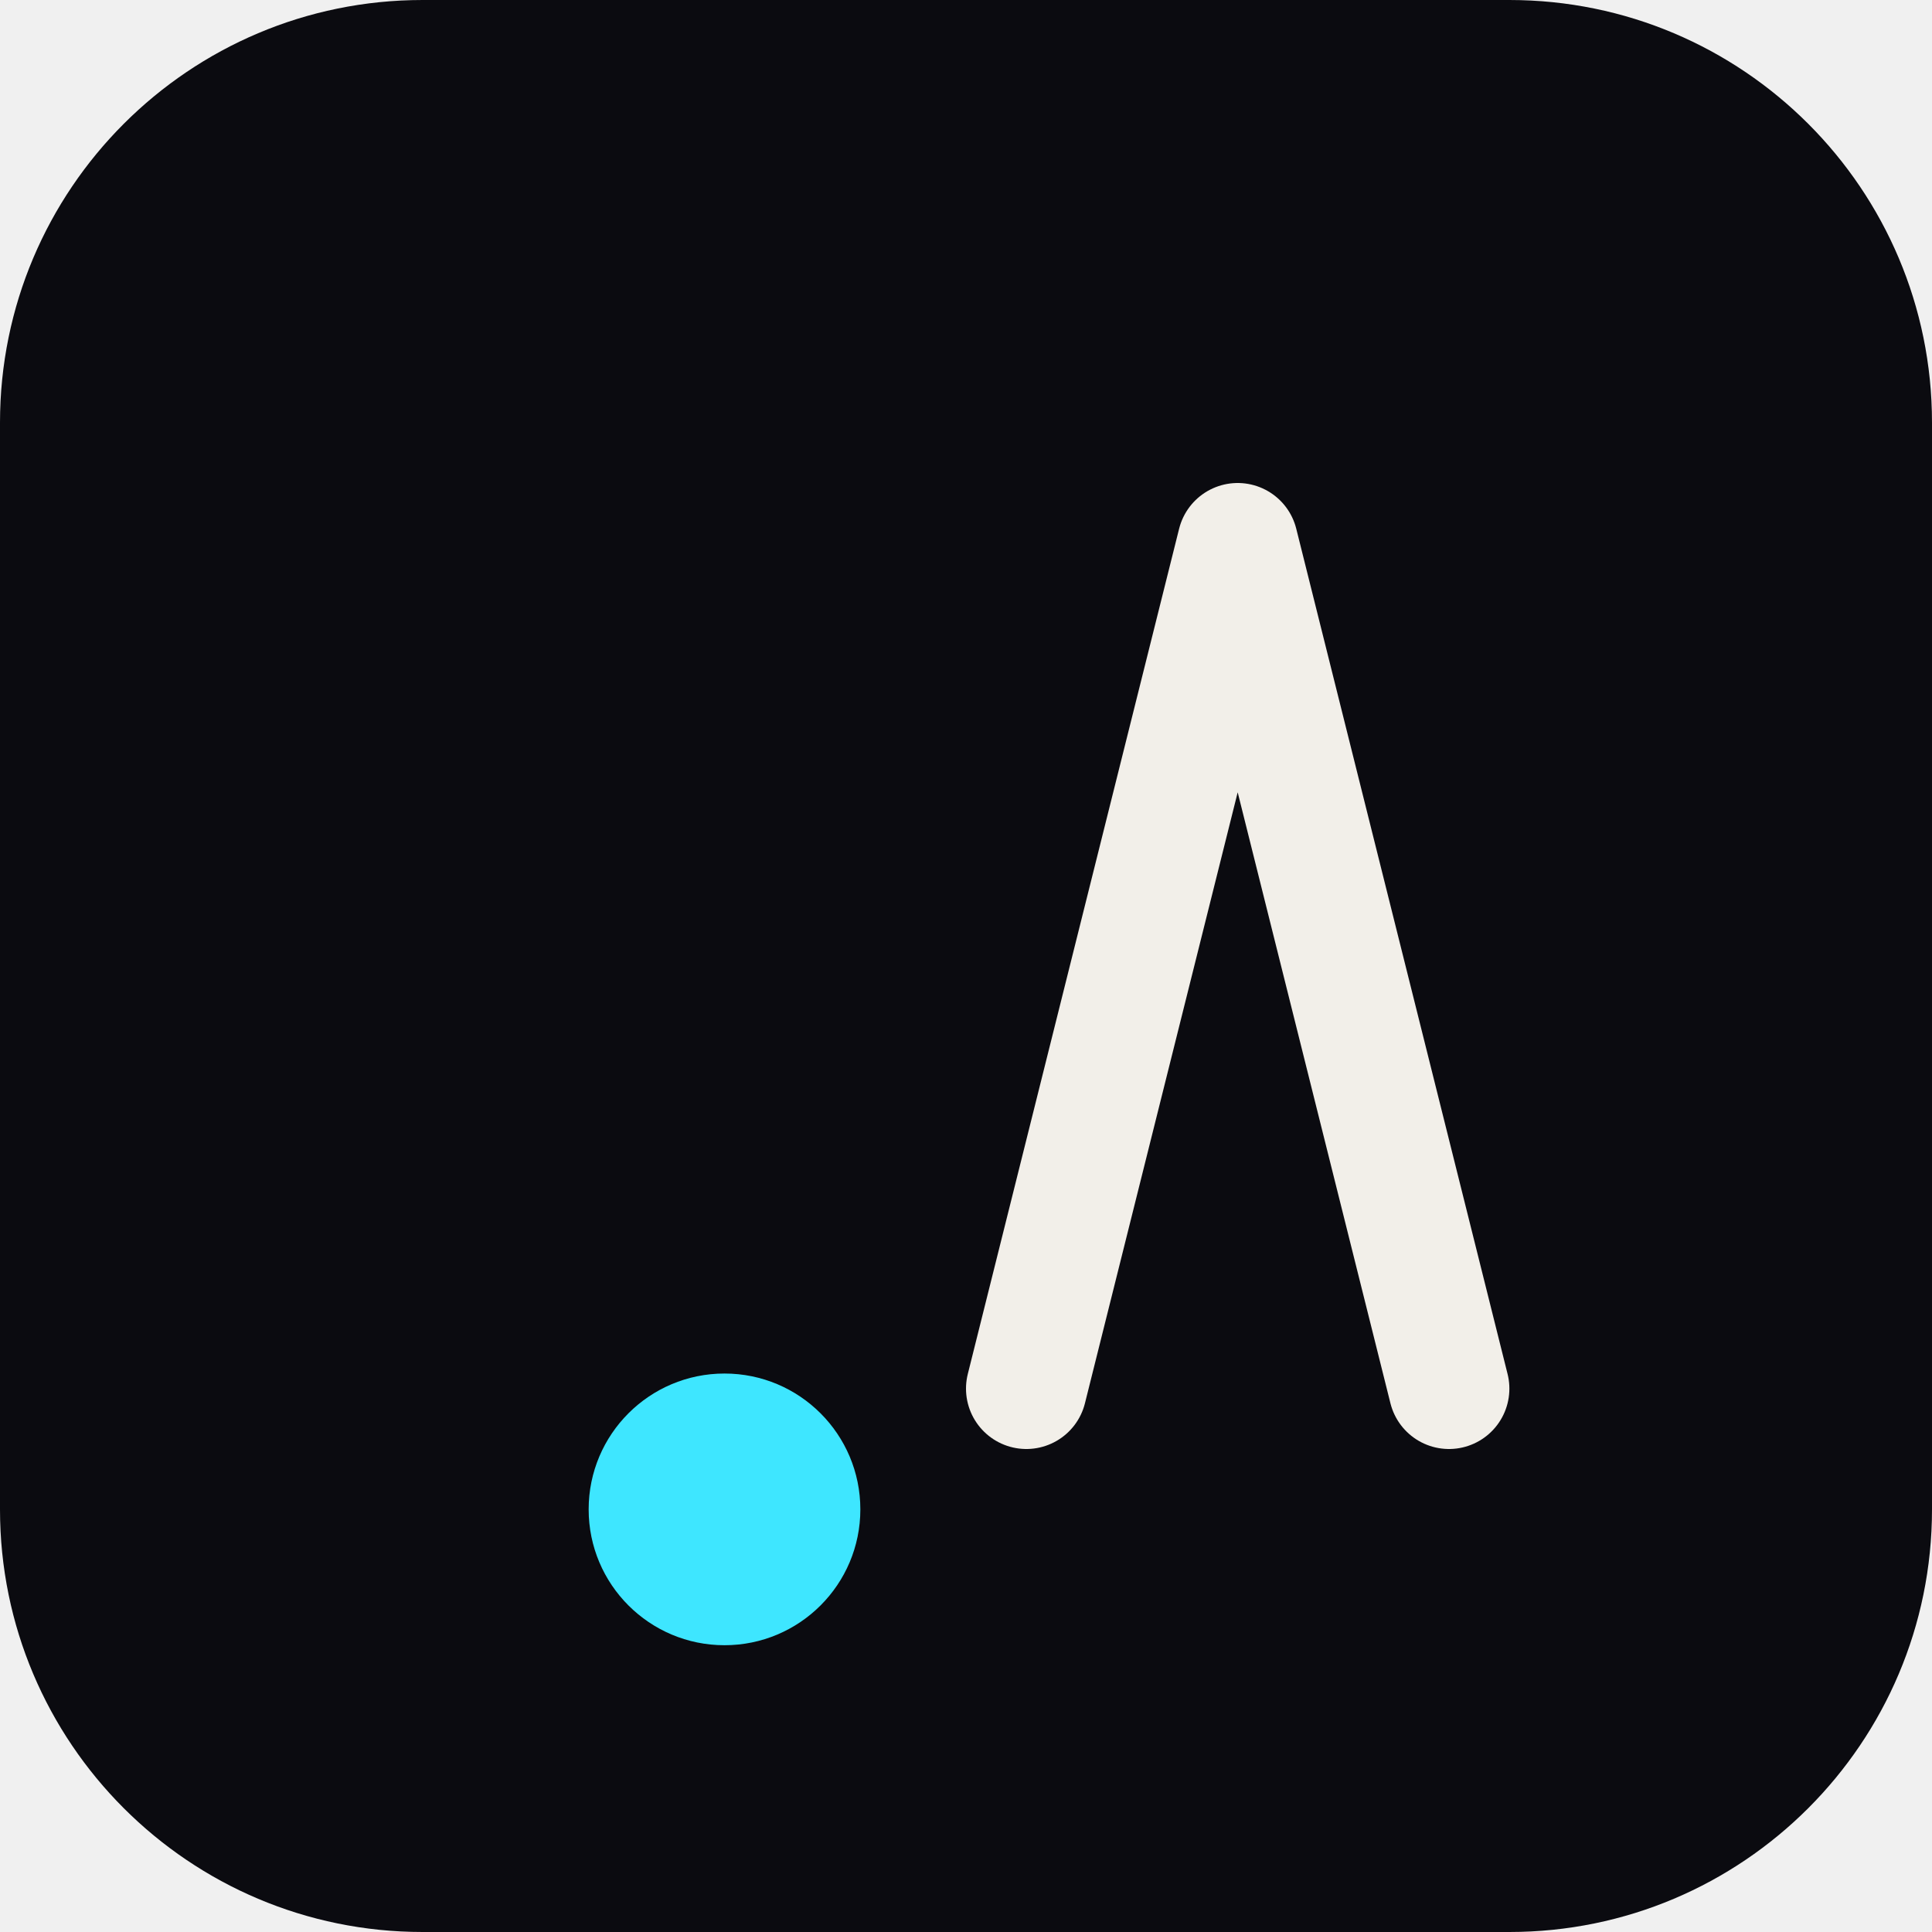
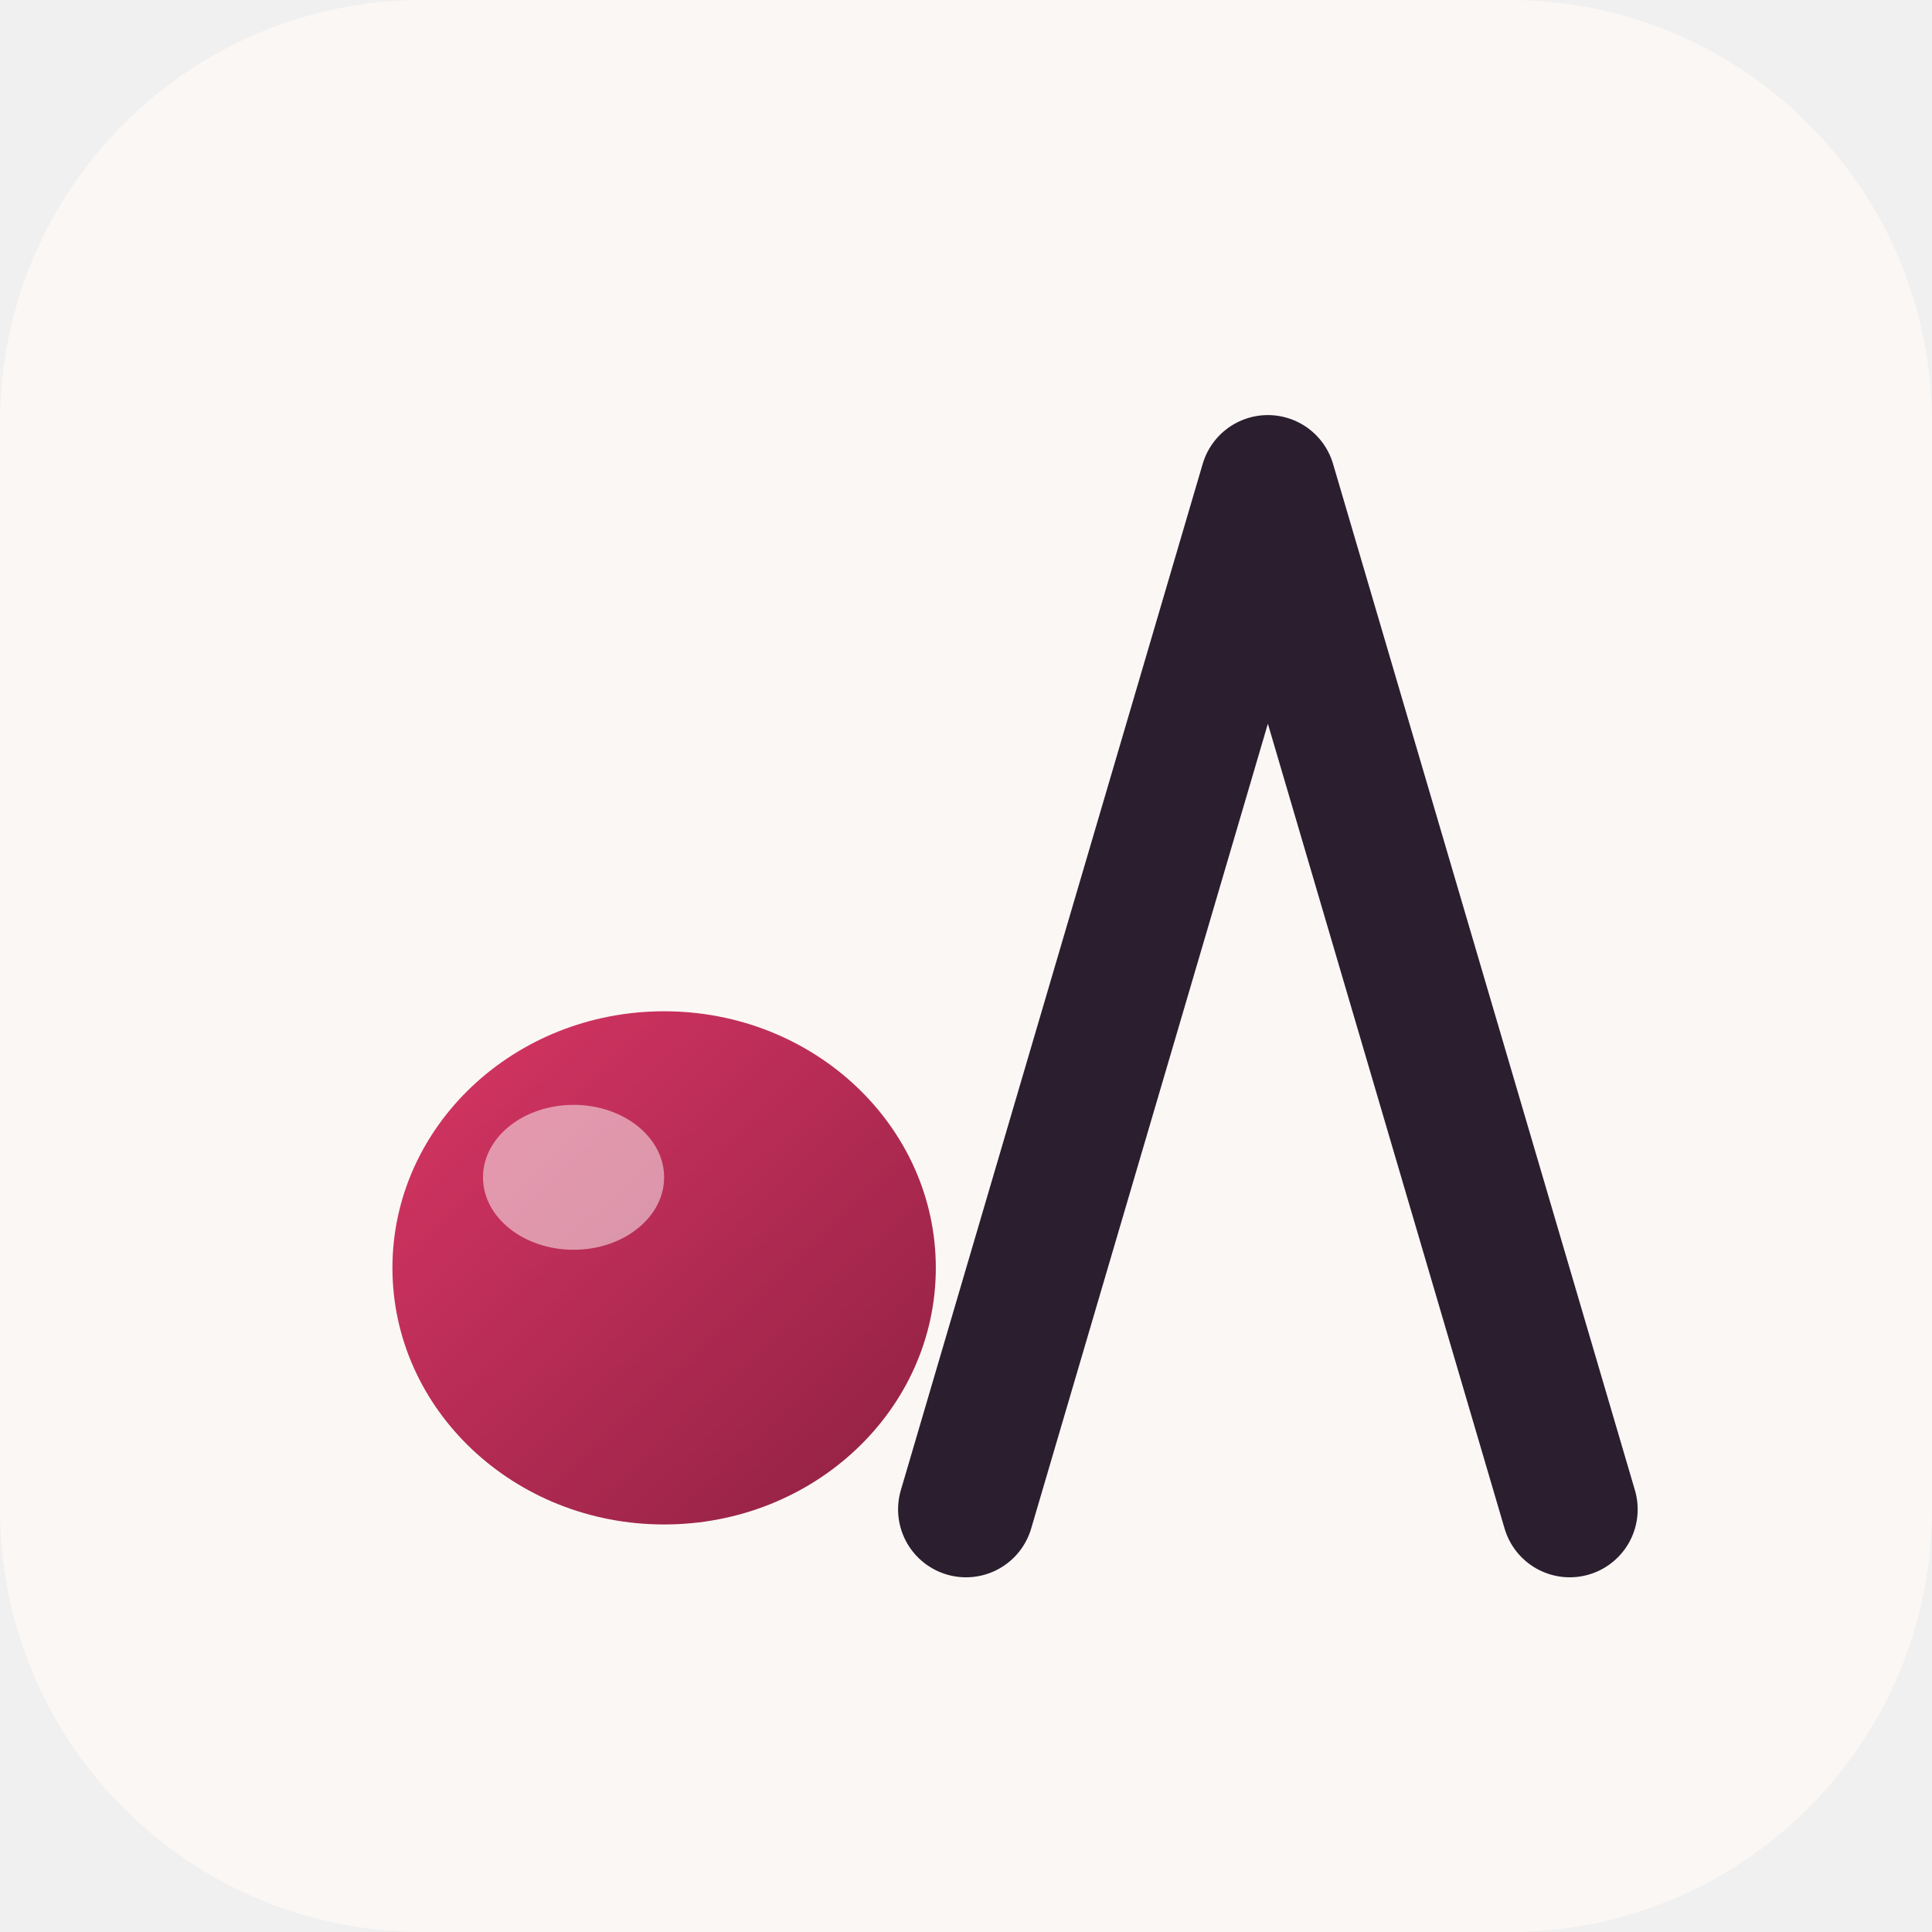
<svg xmlns="http://www.w3.org/2000/svg" width="64" height="64" viewBox="0 0 64 64">
  <defs>
-     <linearGradient id="c" x1="0" y1="0" x2="0" y2="1">
-       <stop offset="0" stop-color="#7c5cff" />
-       <stop offset="1" stop-color="#3ee6ff" />
+     <linearGradient id="p" x1="0" y1="0" x2="1" y2="1">
+       <stop offset="0" stop-color="#d93664" />
+       <stop offset="1" stop-color="#8e2043" />
    </linearGradient>
  </defs>
-   <rect width="64" height="64" rx="14" fill="#0b0b10" />
-   <line x1="24" y1="12" x2="24" y2="46" stroke="url(#c)" stroke-width="4" stroke-linecap="round" />
-   <circle cx="24" cy="50" r="4.5" fill="#3ee6ff" />
-   <path d="M34 46 L41 18 L48 46" fill="none" stroke="#f2efe9" stroke-width="4" stroke-linecap="round" stroke-linejoin="round" />
+   <rect width="64" height="64" rx="14" fill="#fbf7f4" />
+   <ellipse cx="22" cy="42" rx="9" ry="8.5" fill="url(#p)" />
+   <ellipse cx="19" cy="39" rx="3" ry="2.4" fill="#ffffff" opacity="0.5" />
+   <path d="M32 50 L42 16 L52 50" fill="none" stroke="#2a1e2f" stroke-width="4.5" stroke-linecap="round" stroke-linejoin="round" />
</svg>
